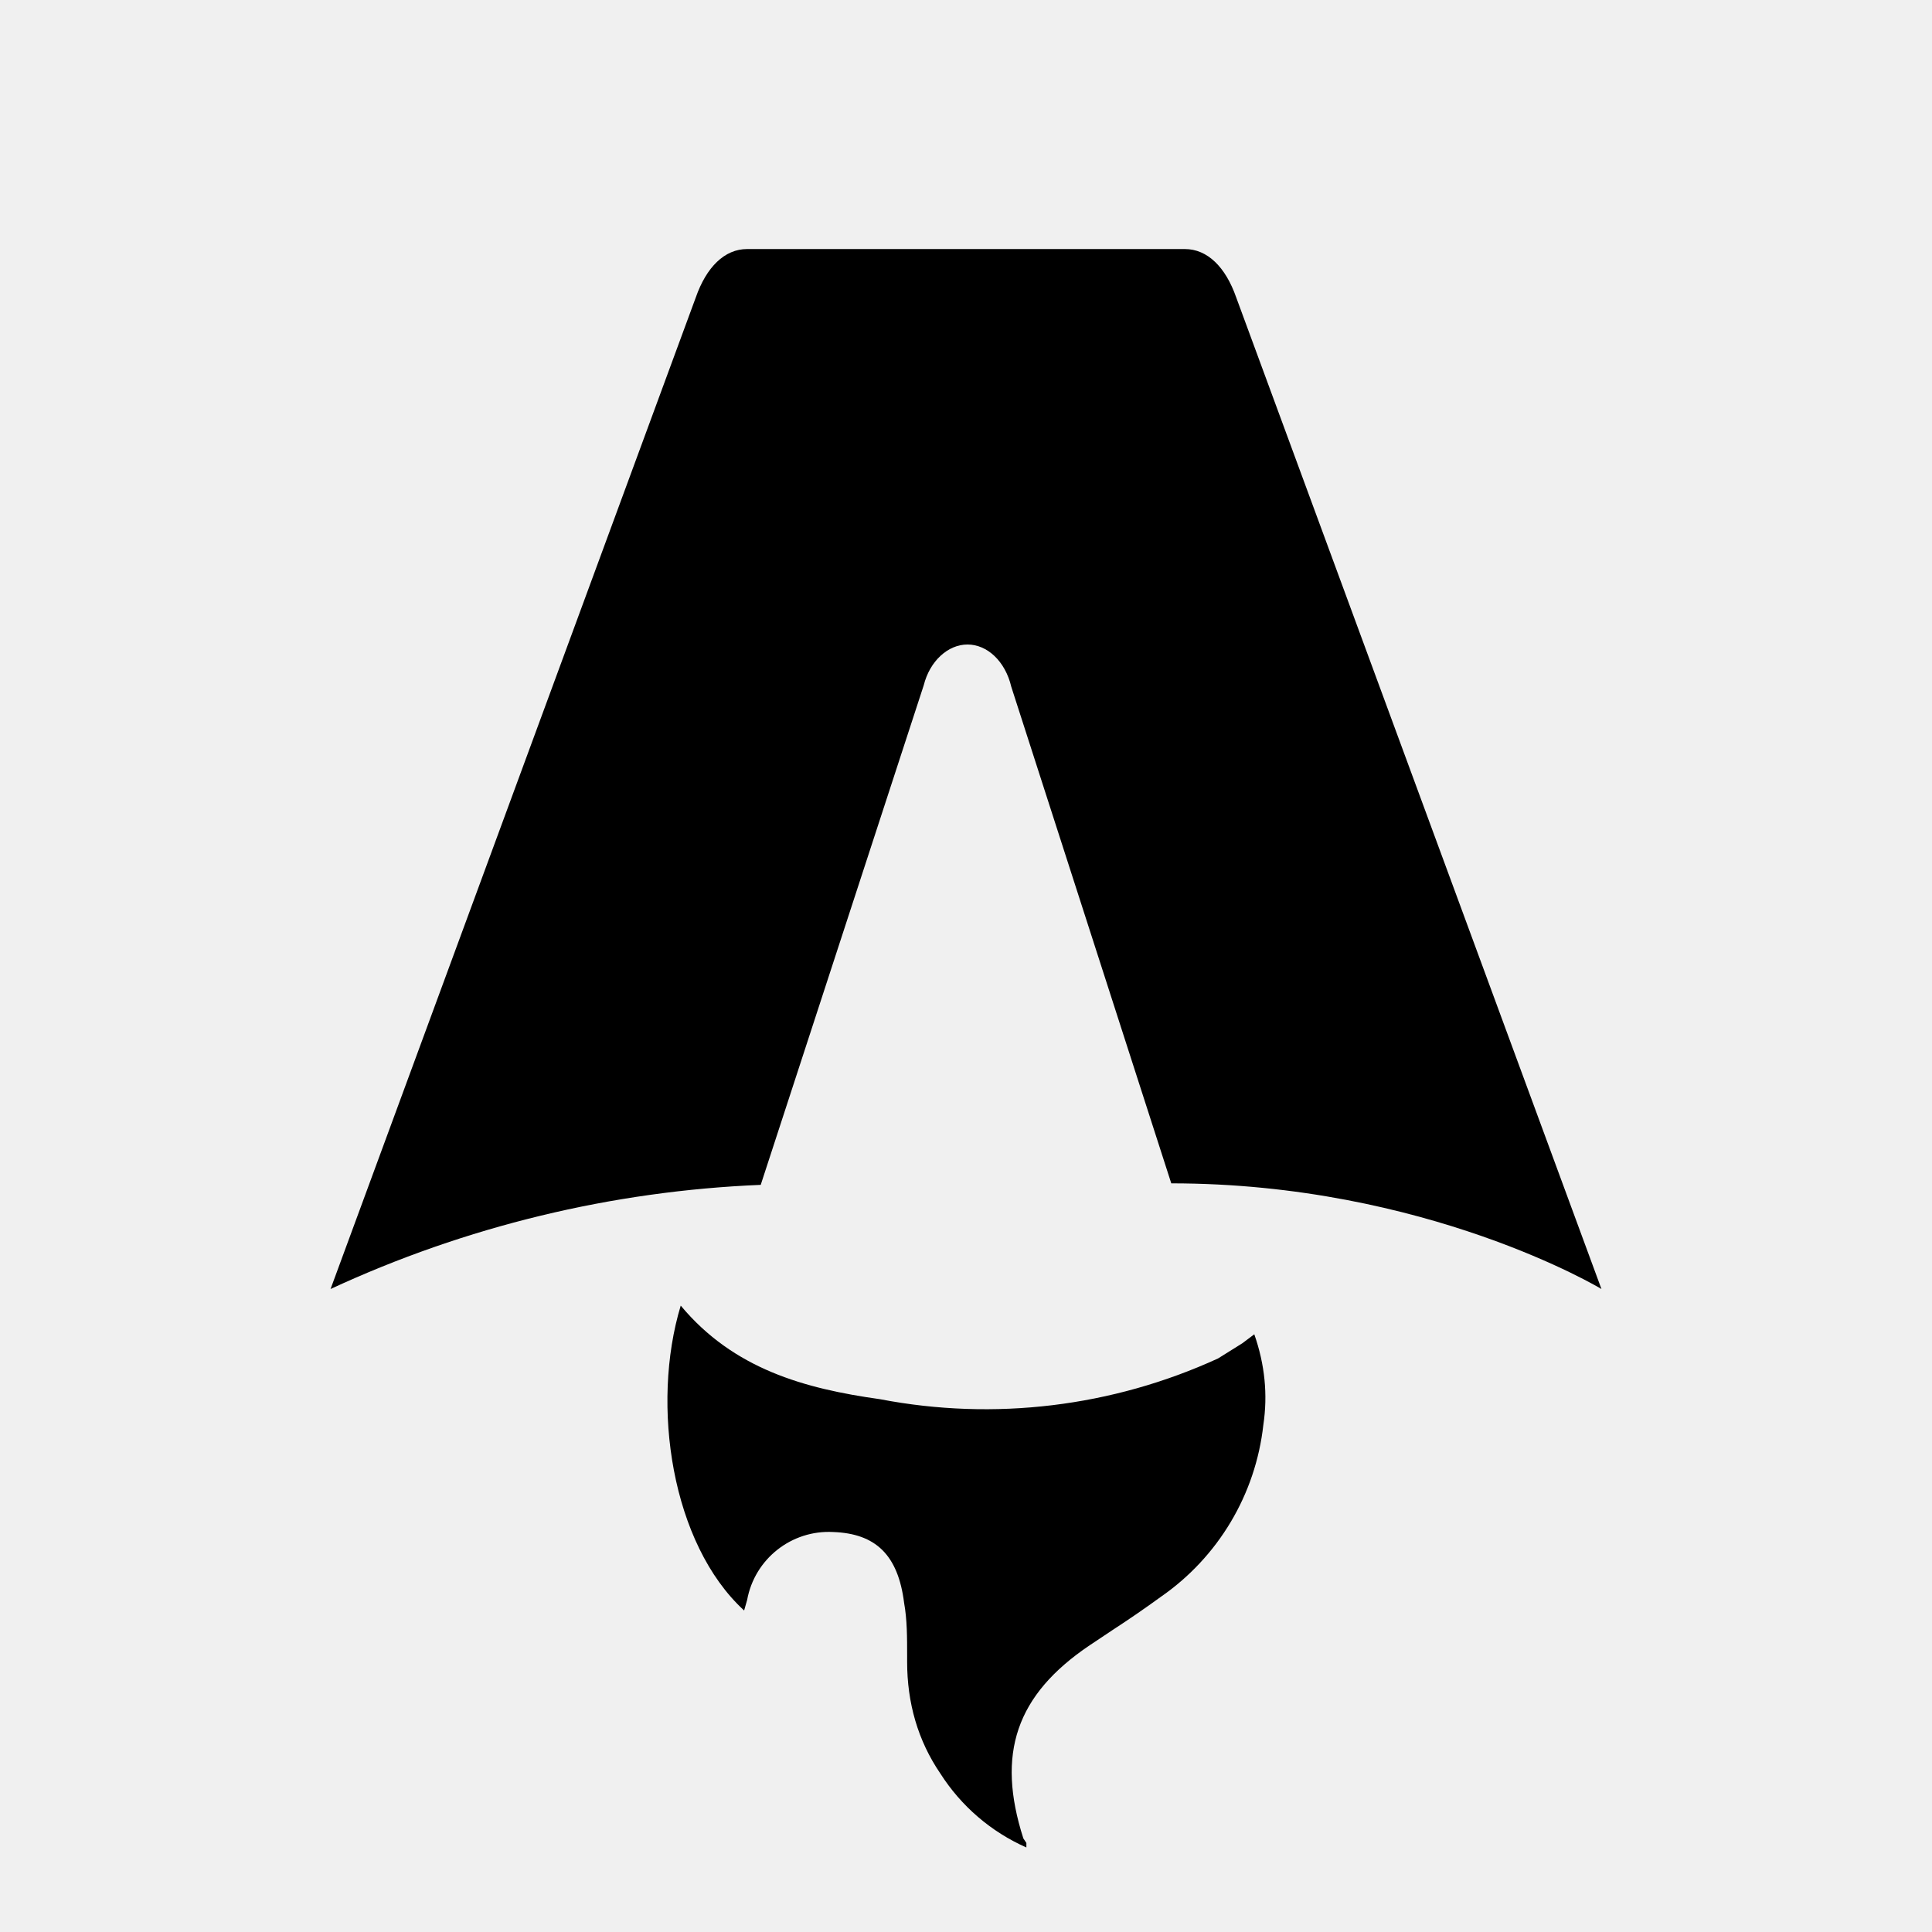
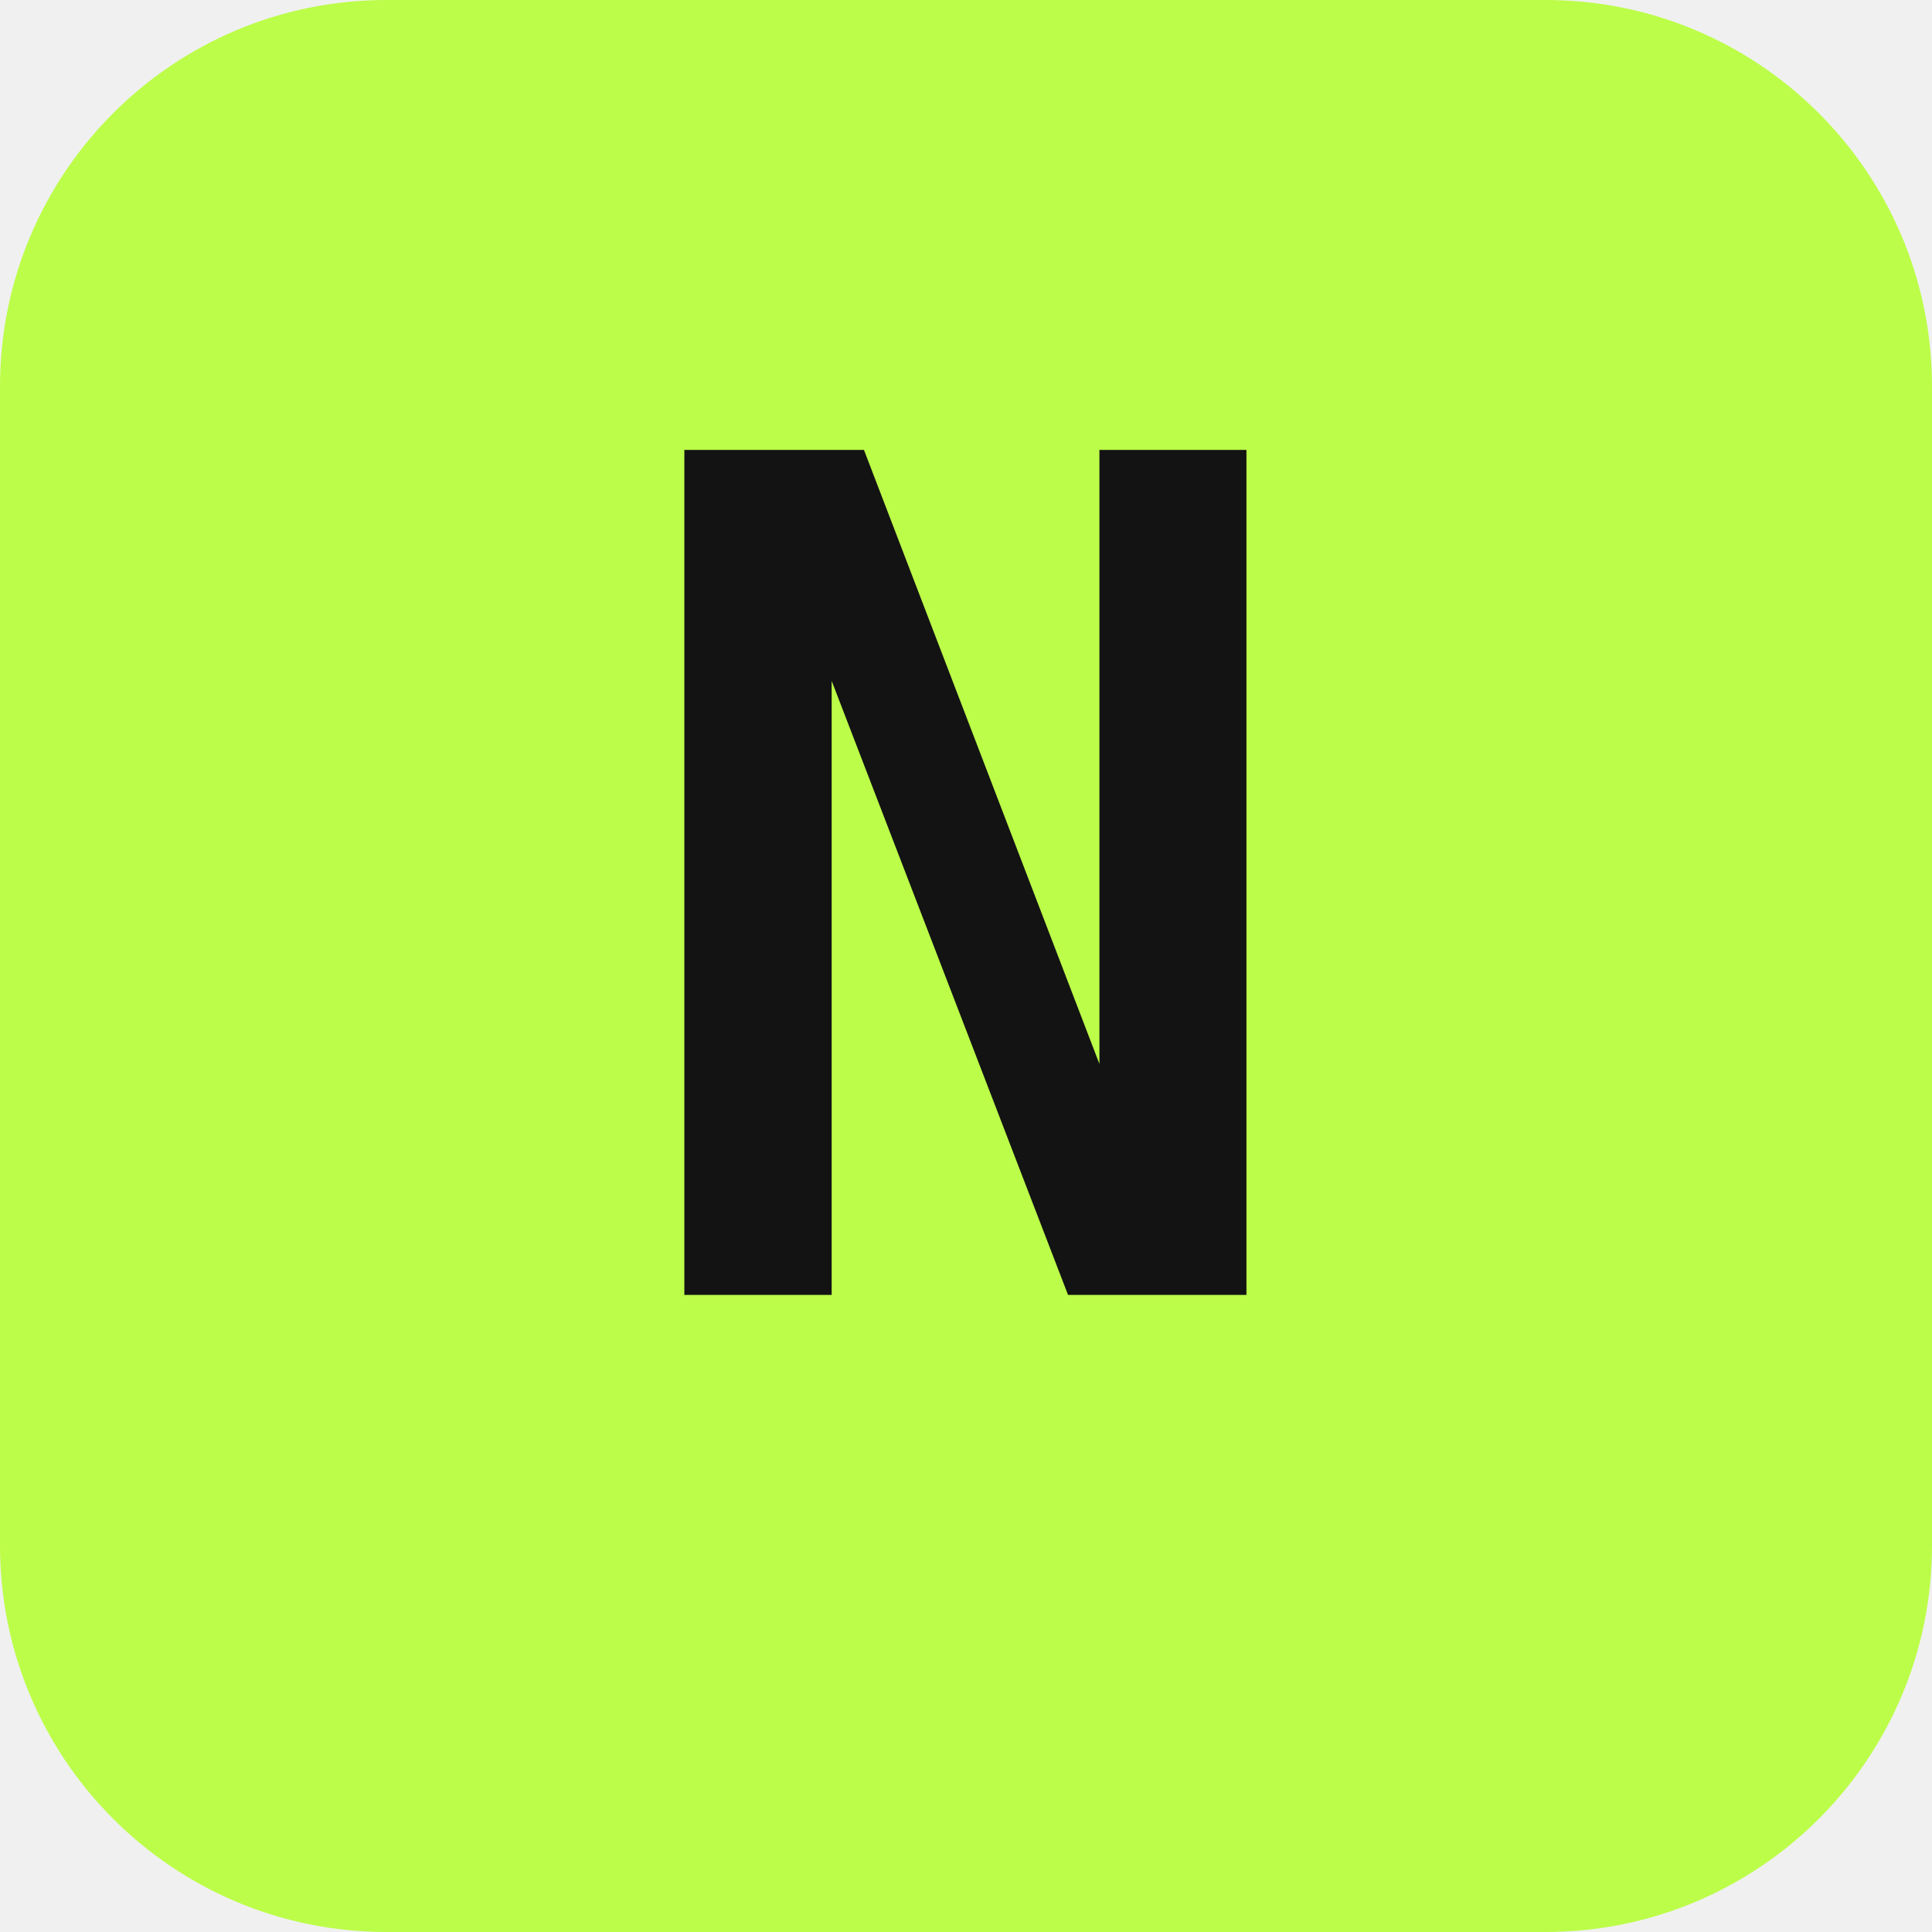
- <svg xmlns="http://www.w3.org/2000/svg" fill="none" viewBox="0 0 128 128">
-   <path d="M50.4 78.5a75.1 75.1 0 0 0-28.5 6.9l24.2-65.7c.7-2 1.9-3.2 3.4-3.2h29c1.5 0 2.7 1.2 3.4 3.2l24.2 65.7s-11.6-7-28.5-7L67 45.5c-.4-1.7-1.6-2.8-2.9-2.8-1.3 0-2.5 1.1-2.9 2.7L50.4 78.5Zm-1.1 28.2Zm-4.2-20.2c-2 6.6-.6 15.8 4.2 20.2a17.5 17.5 0 0 1 .2-.7 5.5 5.5 0 0 1 5.7-4.5c2.8.1 4.3 1.5 4.7 4.7.2 1.1.2 2.3.2 3.5v.4c0 2.7.7 5.2 2.2 7.4a13 13 0 0 0 5.7 4.9v-.3l-.2-.3c-1.8-5.6-.5-9.5 4.4-12.8l1.5-1a73 73 0 0 0 3.2-2.2 16 16 0 0 0 6.8-11.4c.3-2 .1-4-.6-6l-.8.6-1.6 1a37 37 0 0 1-22.4 2.7c-5-.7-9.7-2-13.2-6.2Z" />
-   <style>
-         path { fill: #000; }
-         @media (prefers-color-scheme: dark) {
-             path { fill: #FFF; }
-         }
-     </style>
+ <svg xmlns="http://www.w3.org/2000/svg" viewBox="0 0 100 100">
+   <rect width="100" height="100" rx="20" fill="#bcfd49" />
+   <text x="50%" y="50%" dominant-baseline="middle" text-anchor="middle" font-family="monospace" font-weight="bold" font-size="60" fill="#131313">N</text>
</svg>
